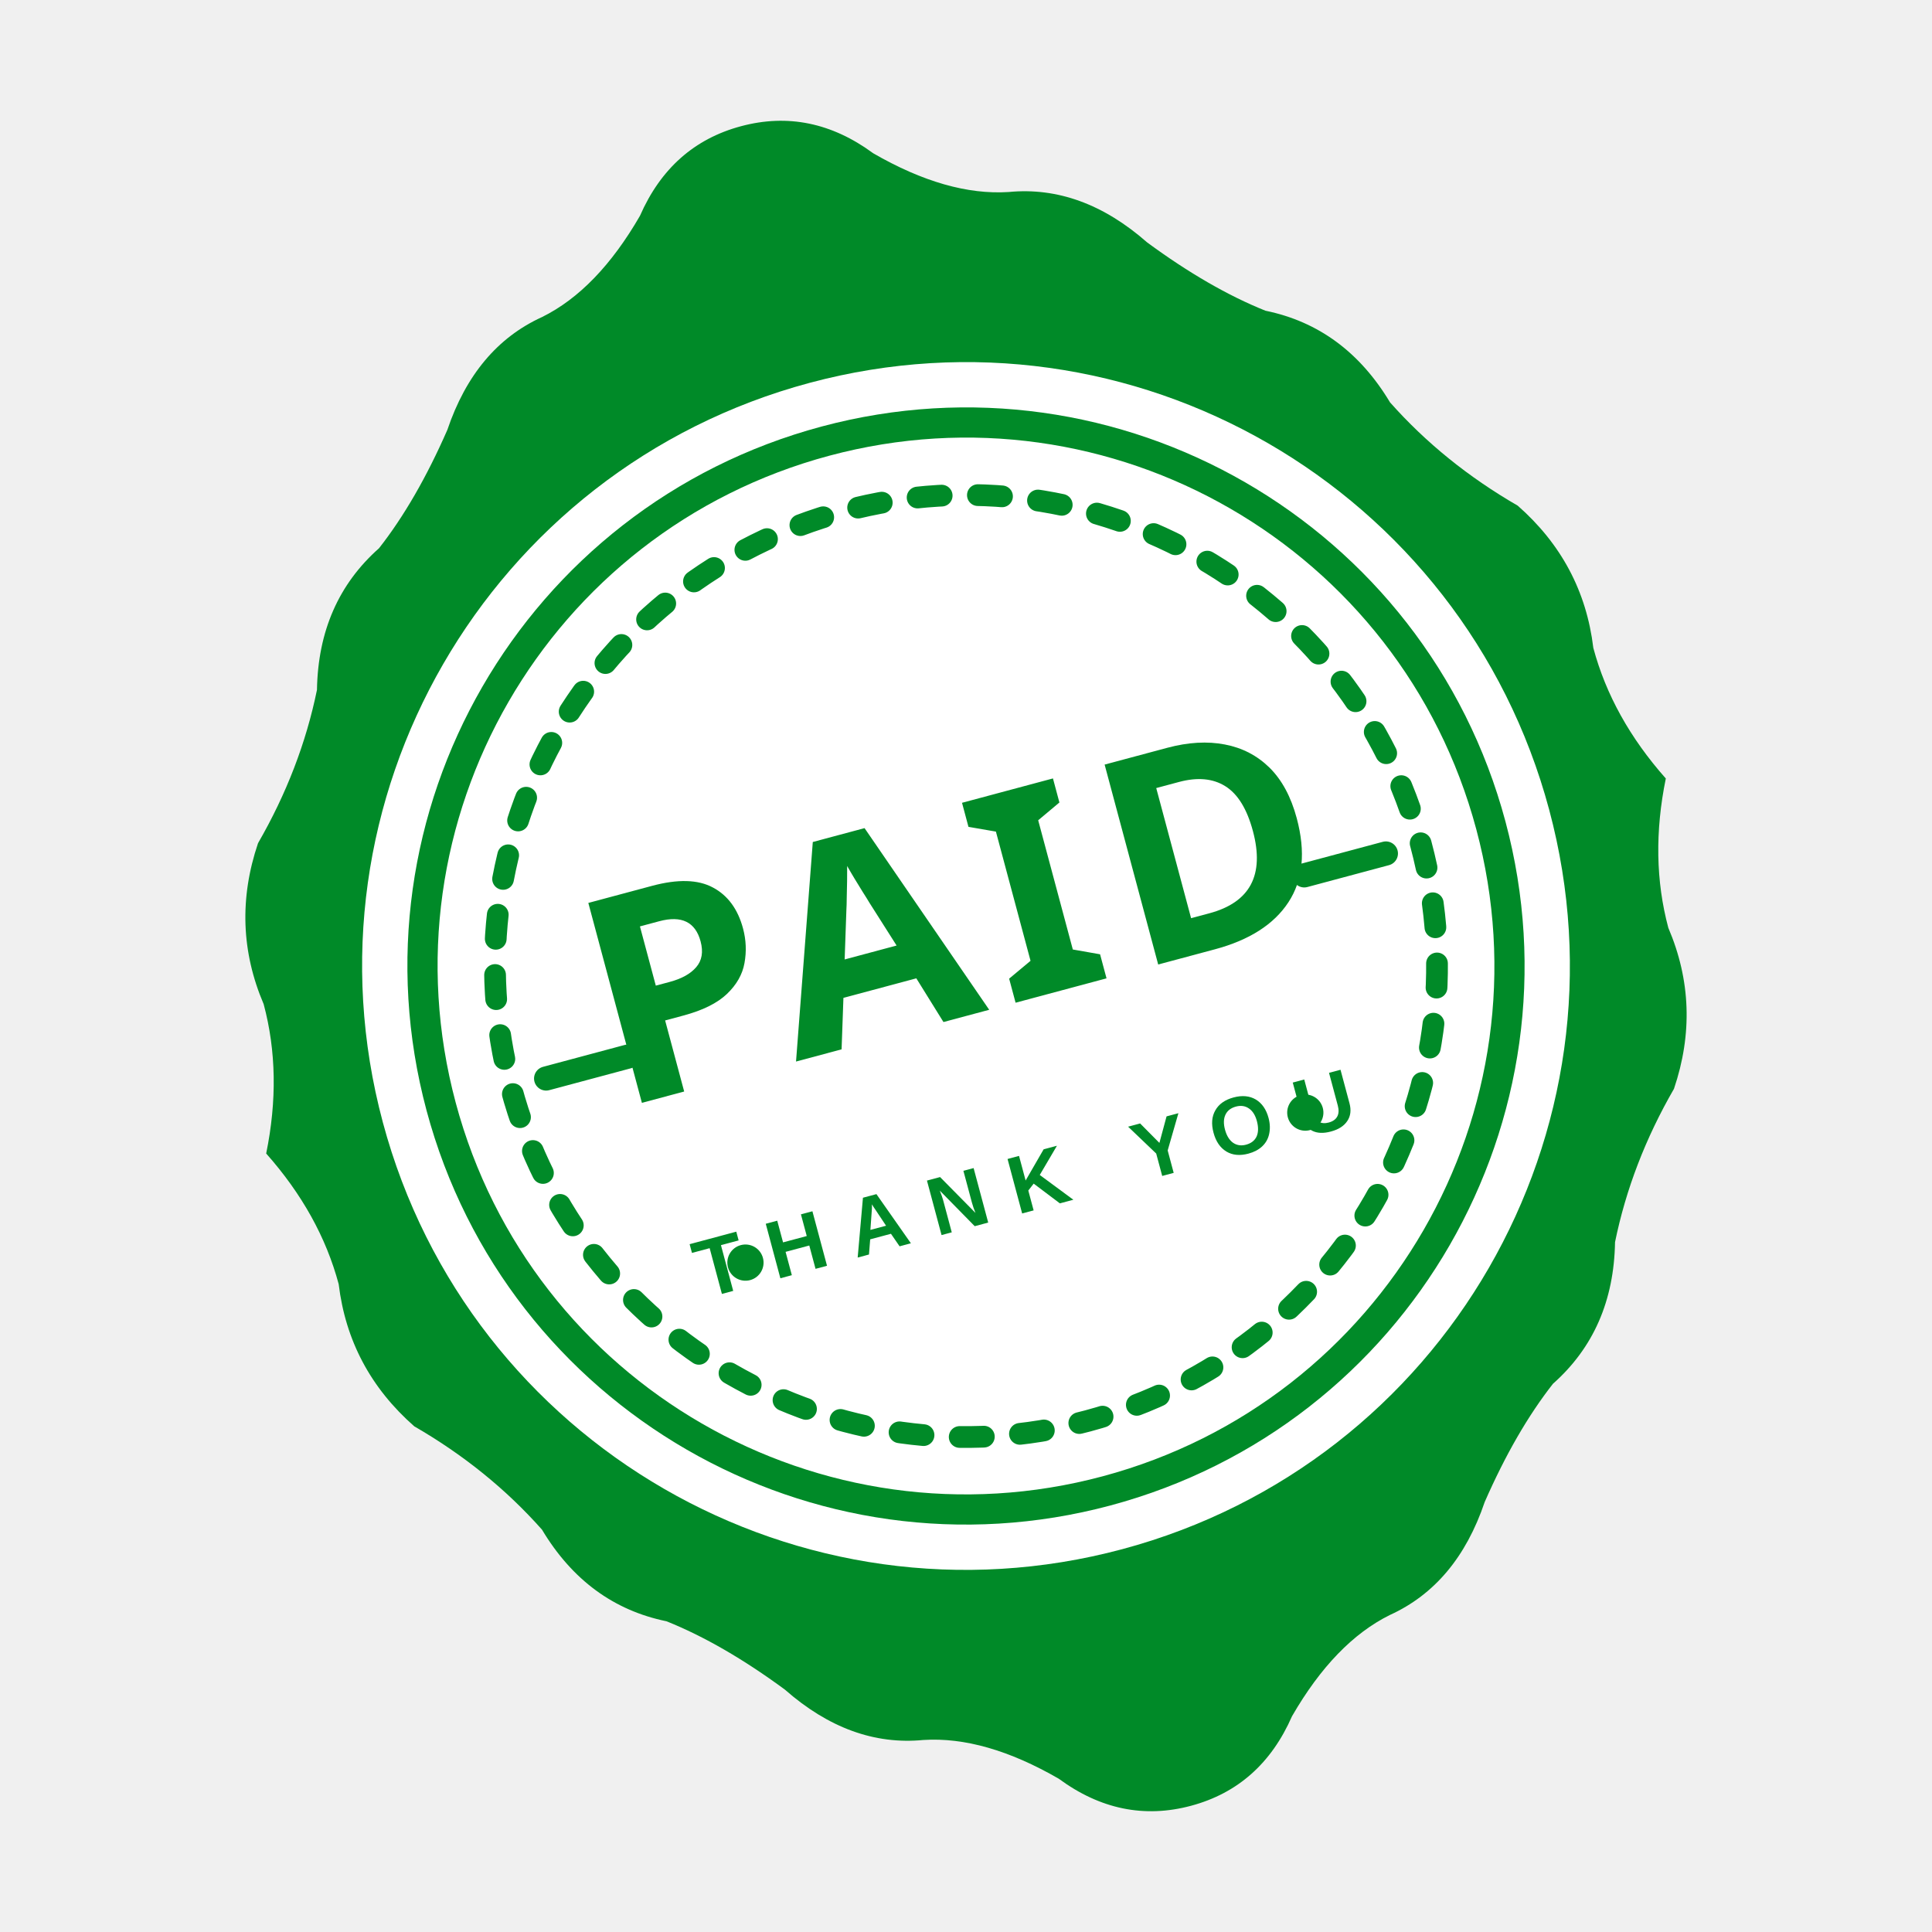
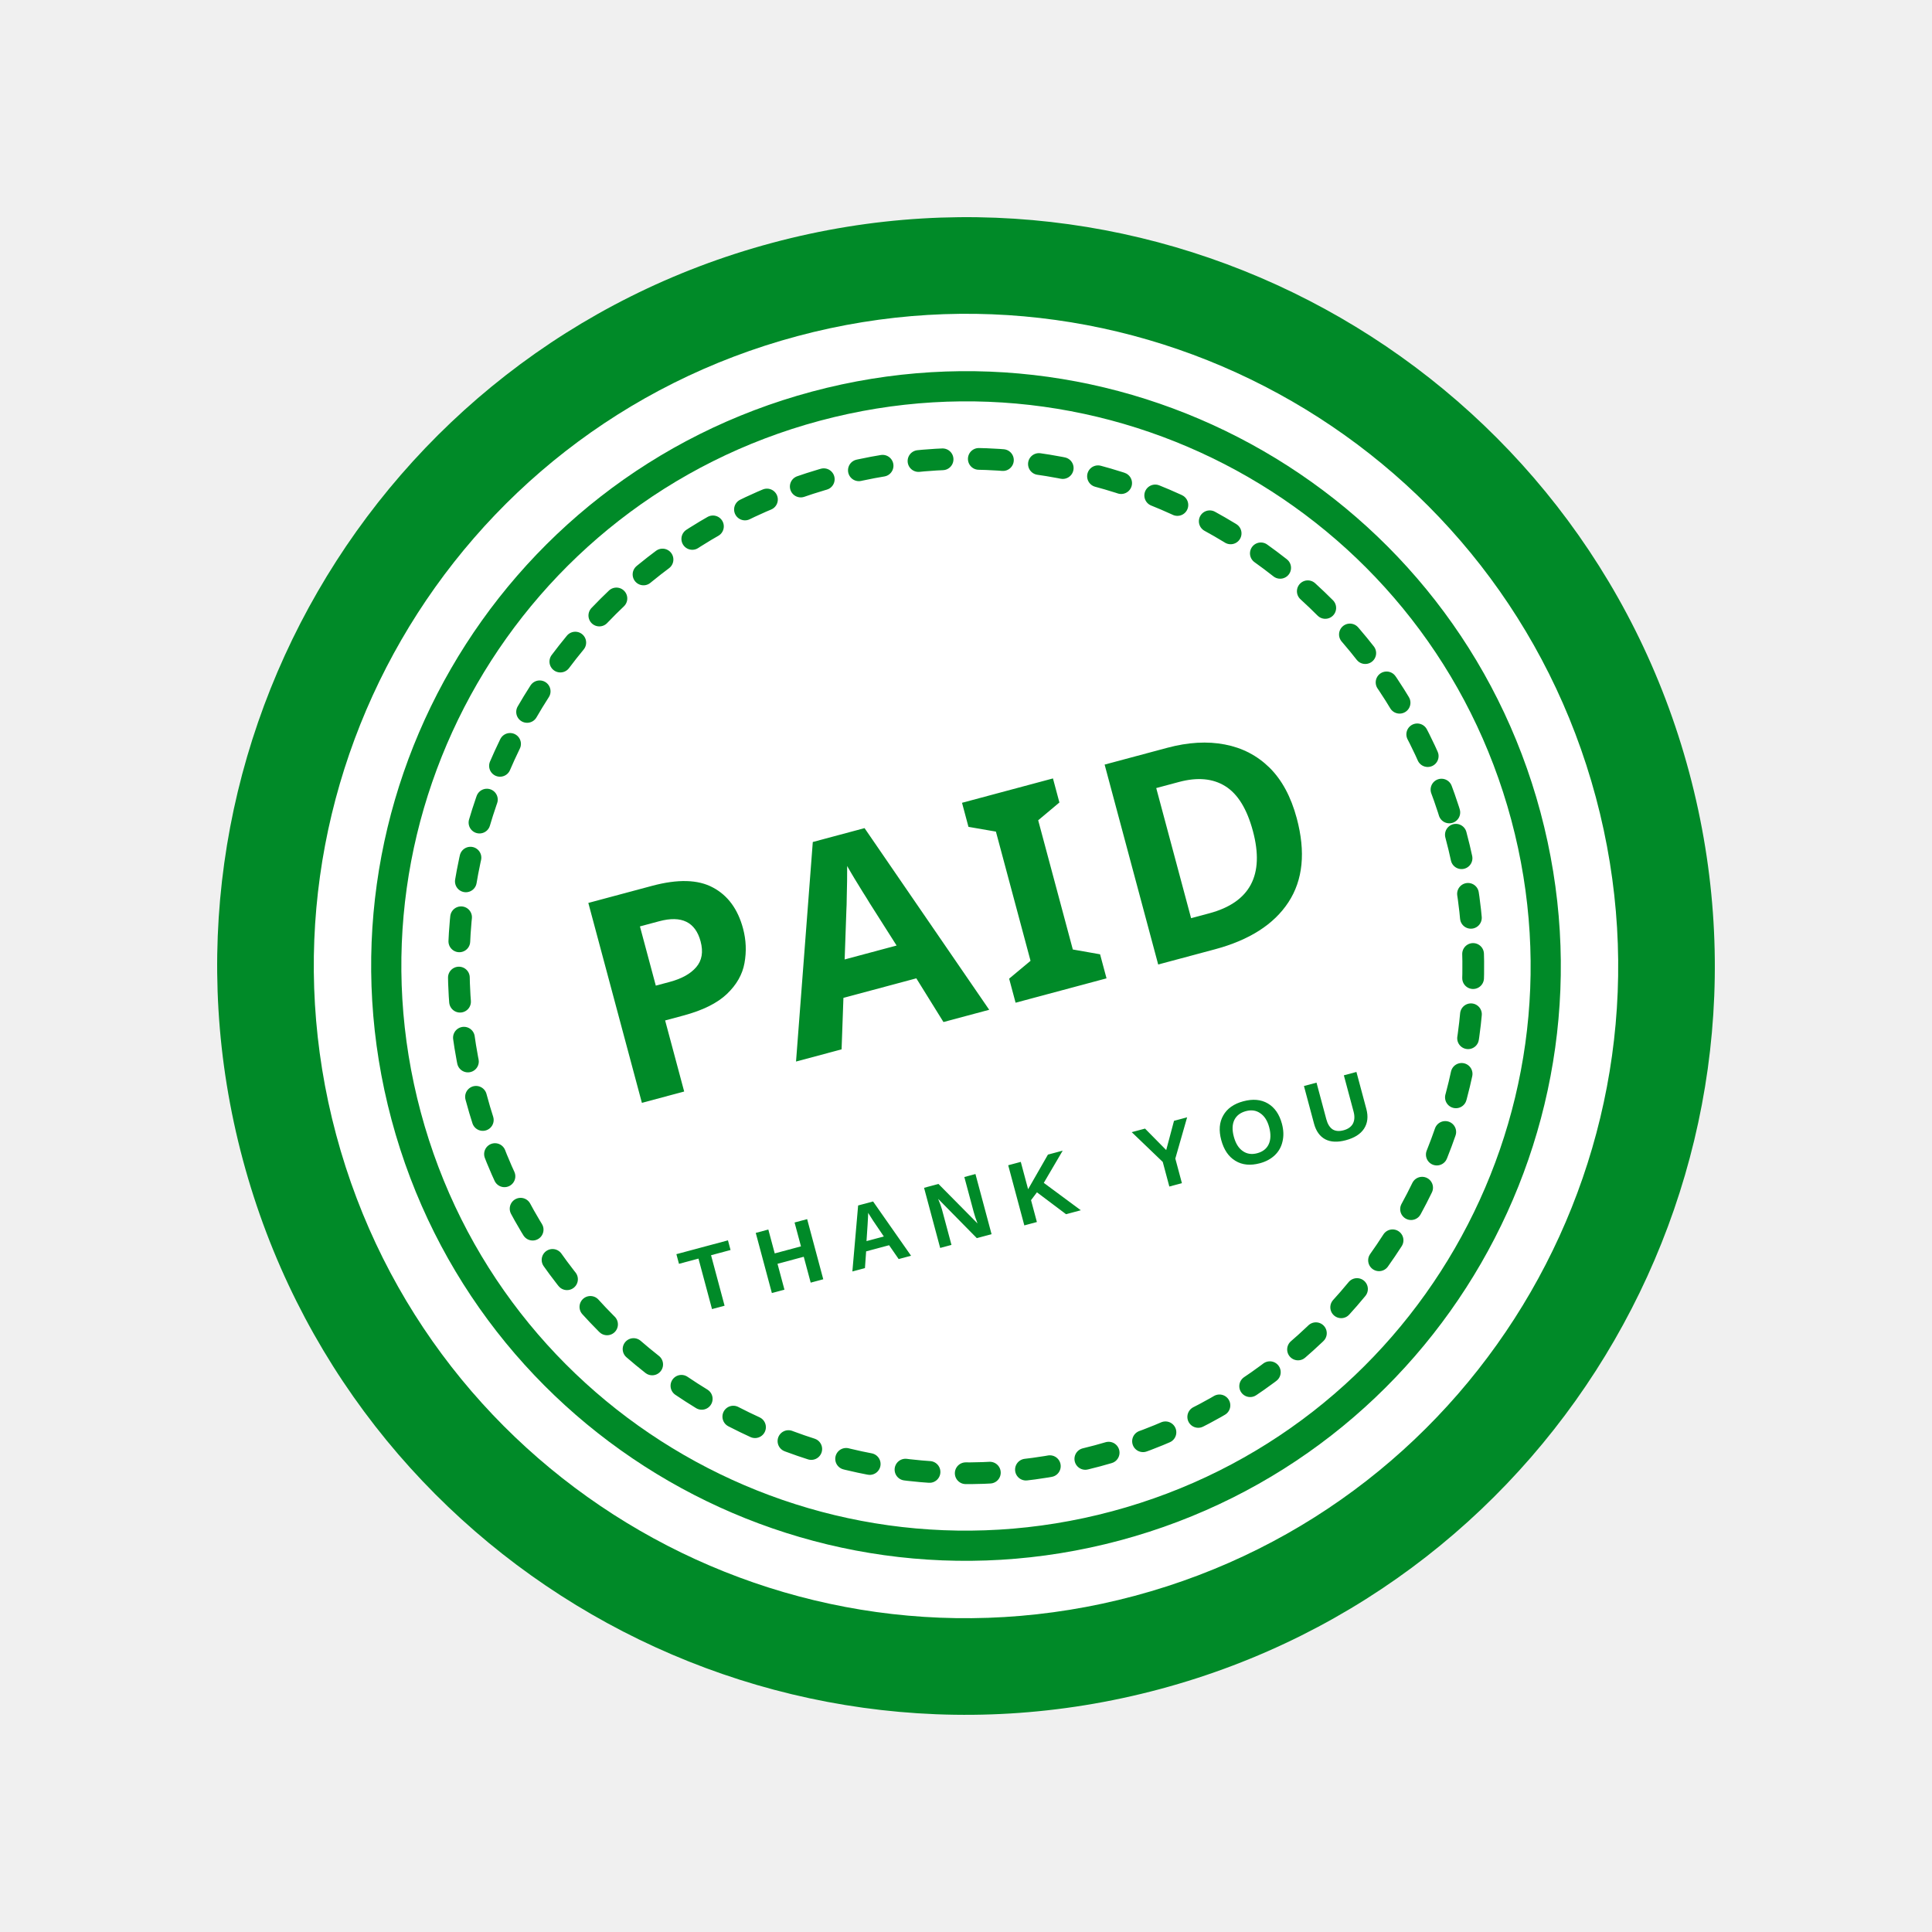
<svg xmlns="http://www.w3.org/2000/svg" viewBox="0 0 160 160" width="100%" height="100%">
  <g transform="rotate(-15 80 80)">
-     <path d="         M 80 8          Q 86 8, 90 13  Q 95 18, 100 19  Q 106 20, 110 26  Q 114 31, 118 34         Q 124 37, 126 44  Q 129 50, 134 55  Q 138 61, 137 68  Q 137 74, 140 80         Q 137 86, 137 92  Q 138 99, 134 105 Q 129 110, 126 116 Q 124 123, 118 126         Q 114 129, 110 134 Q 106 140, 100 141 Q 95 142, 90 147 Q 86 152, 80 152         Q 74 152, 70 147 Q 65 142, 60 141 Q 54 140, 50 134 Q 46 129, 42 126         Q 36 123, 34 116 Q 31 110, 26 105 Q 22 99, 23 92 Q 23 86, 20 80         Q 23 74, 23 68 Q 22 61, 26 55 Q 31 50, 34 44 Q 36 37, 42 34         Q 46 31, 50 26 Q 54 20, 60 19 Q 65 18, 70 13 Q 74 8, 80 8 Z       " fill="#008a28" />
-     <circle cx="80" cy="80" r="50" fill="#ffffff" />
-     <circle cx="80" cy="80" r="45" fill="none" stroke="#008a28" stroke-width="2.5" />
-     <circle cx="80" cy="80" r="39" fill="none" stroke="#008a28" stroke-width="1.8" stroke-dasharray="2,3" stroke-linecap="round" />
-     <line x1="44" y1="80" x2="51" y2="80" stroke="#008a28" stroke-width="2" stroke-linecap="round" />
-     <line x1="109" y1="80" x2="116" y2="80" stroke="#008a28" stroke-width="2" stroke-linecap="round" />
+     <circle cx="80" cy="80" r="62" fill="#008a28" />
+     <circle cx="80" cy="80" r="54" fill="#ffffff" />
+     <circle cx="80" cy="80" r="48" fill="none" stroke="#008a28" stroke-width="2.5" />
+     <circle cx="80" cy="80" r="42" fill="none" stroke="#008a28" stroke-width="1.8" stroke-dasharray="2,3" stroke-linecap="round" />
    <text x="80" y="84" text-anchor="middle" fill="#008a28" font-family="'Impact', 'Arial Black', sans-serif" font-size="24" font-weight="900" letter-spacing="1.5">
      PAID
    </text>
-     <circle cx="56" cy="99" r="1.5" fill="#008a28" />
-     <circle cx="104" cy="99" r="1.5" fill="#008a28" />
-     <text x="80" y="101" text-anchor="middle" fill="#008a28" font-family="'Arial', sans-serif" font-size="6.8" font-weight="800" letter-spacing="2">
+     <text x="80" y="102" text-anchor="middle" fill="#008a28" font-family="'Arial', sans-serif" font-size="7.5" font-weight="800" letter-spacing="1.8">
      THANK YOU
    </text>
  </g>
</svg>
